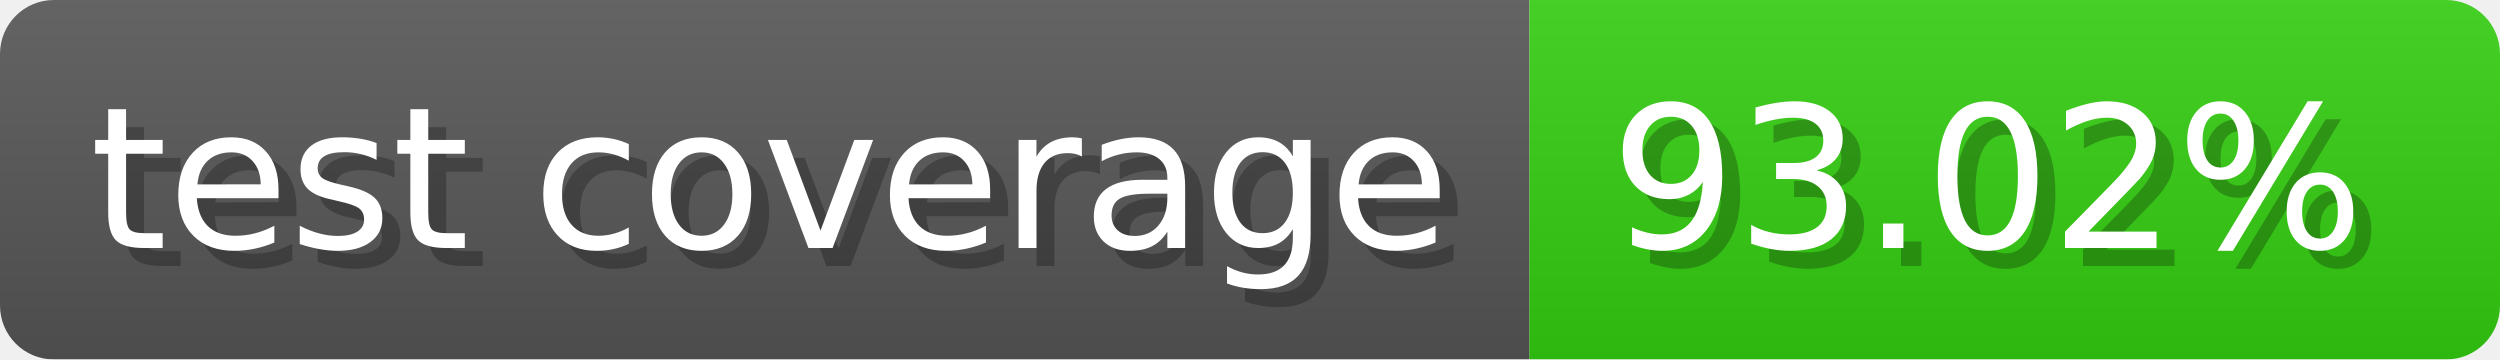
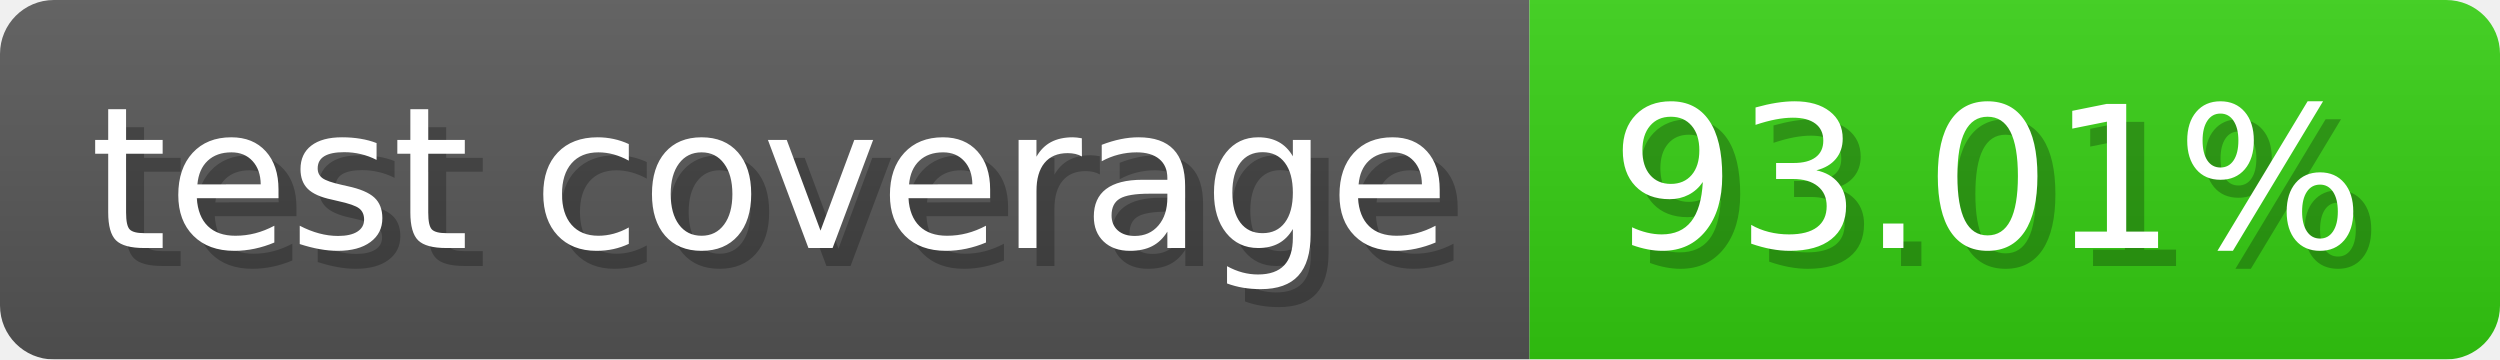
- <svg xmlns="http://www.w3.org/2000/svg" width="139.1" height="20" viewBox="0 0 1391 200" role="img" aria-label="test coverage: 93.02%">
+ <svg xmlns="http://www.w3.org/2000/svg" width="139.1" height="20" viewBox="0 0 1391 200" role="img" aria-label="test coverage: 93.01%">
  <linearGradient id="a" x2="0" y2="100%">
    <stop offset="0" stop-opacity=".1" stop-color="#EEE" />
    <stop offset="1" stop-opacity=".1" />
  </linearGradient>
  <mask id="m">
    <rect width="1391" height="200" rx="30" fill="#FFF" />
  </mask>
  <g mask="url(#m)">
    <rect width="851" height="200" fill="#555" />
    <rect width="540" height="200" fill="#3C1" x="851" />
    <rect width="1391" height="200" fill="url(#a)" />
  </g>
  <g aria-hidden="true" fill="#fff" text-anchor="start" font-family="Verdana,DejaVu Sans,sans-serif" font-size="110">
    <text x="60" y="148" textLength="751" fill="#000" opacity="0.25">test coverage</text>
    <text x="50" y="138" textLength="751">test coverage</text>
-     <text x="906" y="148" textLength="440" fill="#000" opacity="0.25">93.02%</text>
-     <text x="896" y="138" textLength="440">93.02%</text>
+     <text x="906" y="148" textLength="440" fill="#000" opacity="0.25">93.01%</text>
+     <text x="896" y="138" textLength="440">93.01%</text>
  </g>
</svg>
